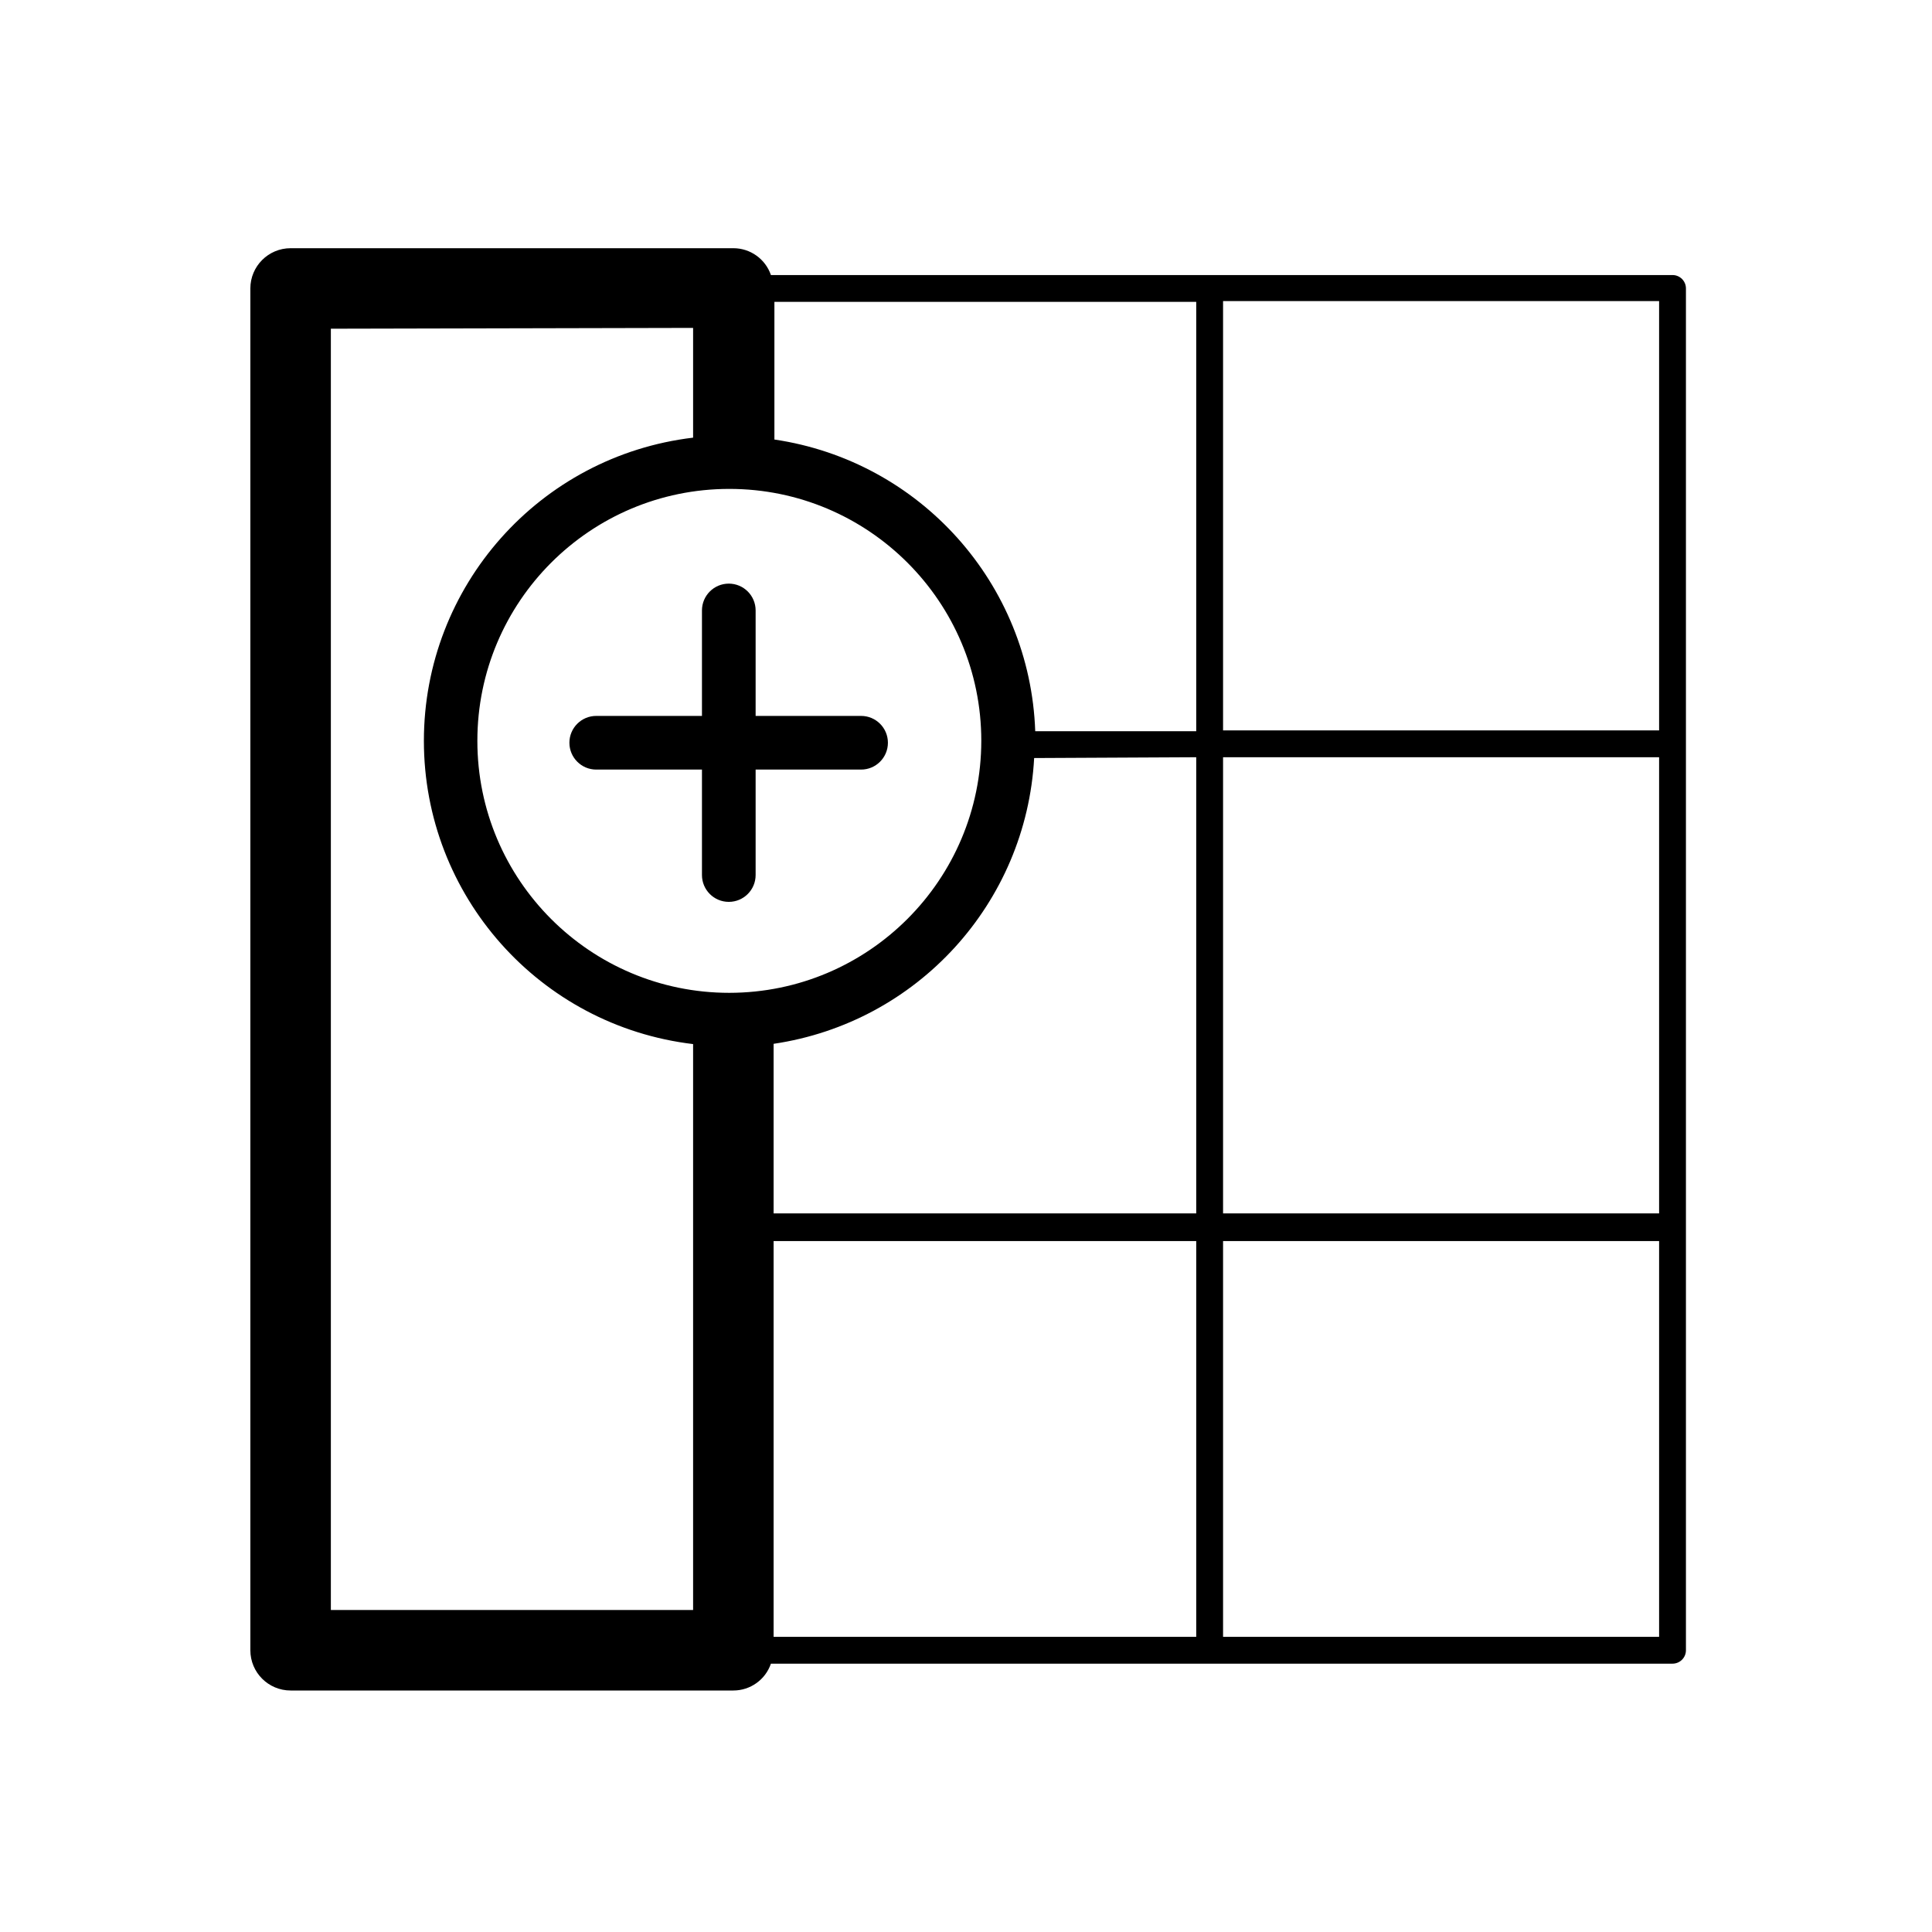
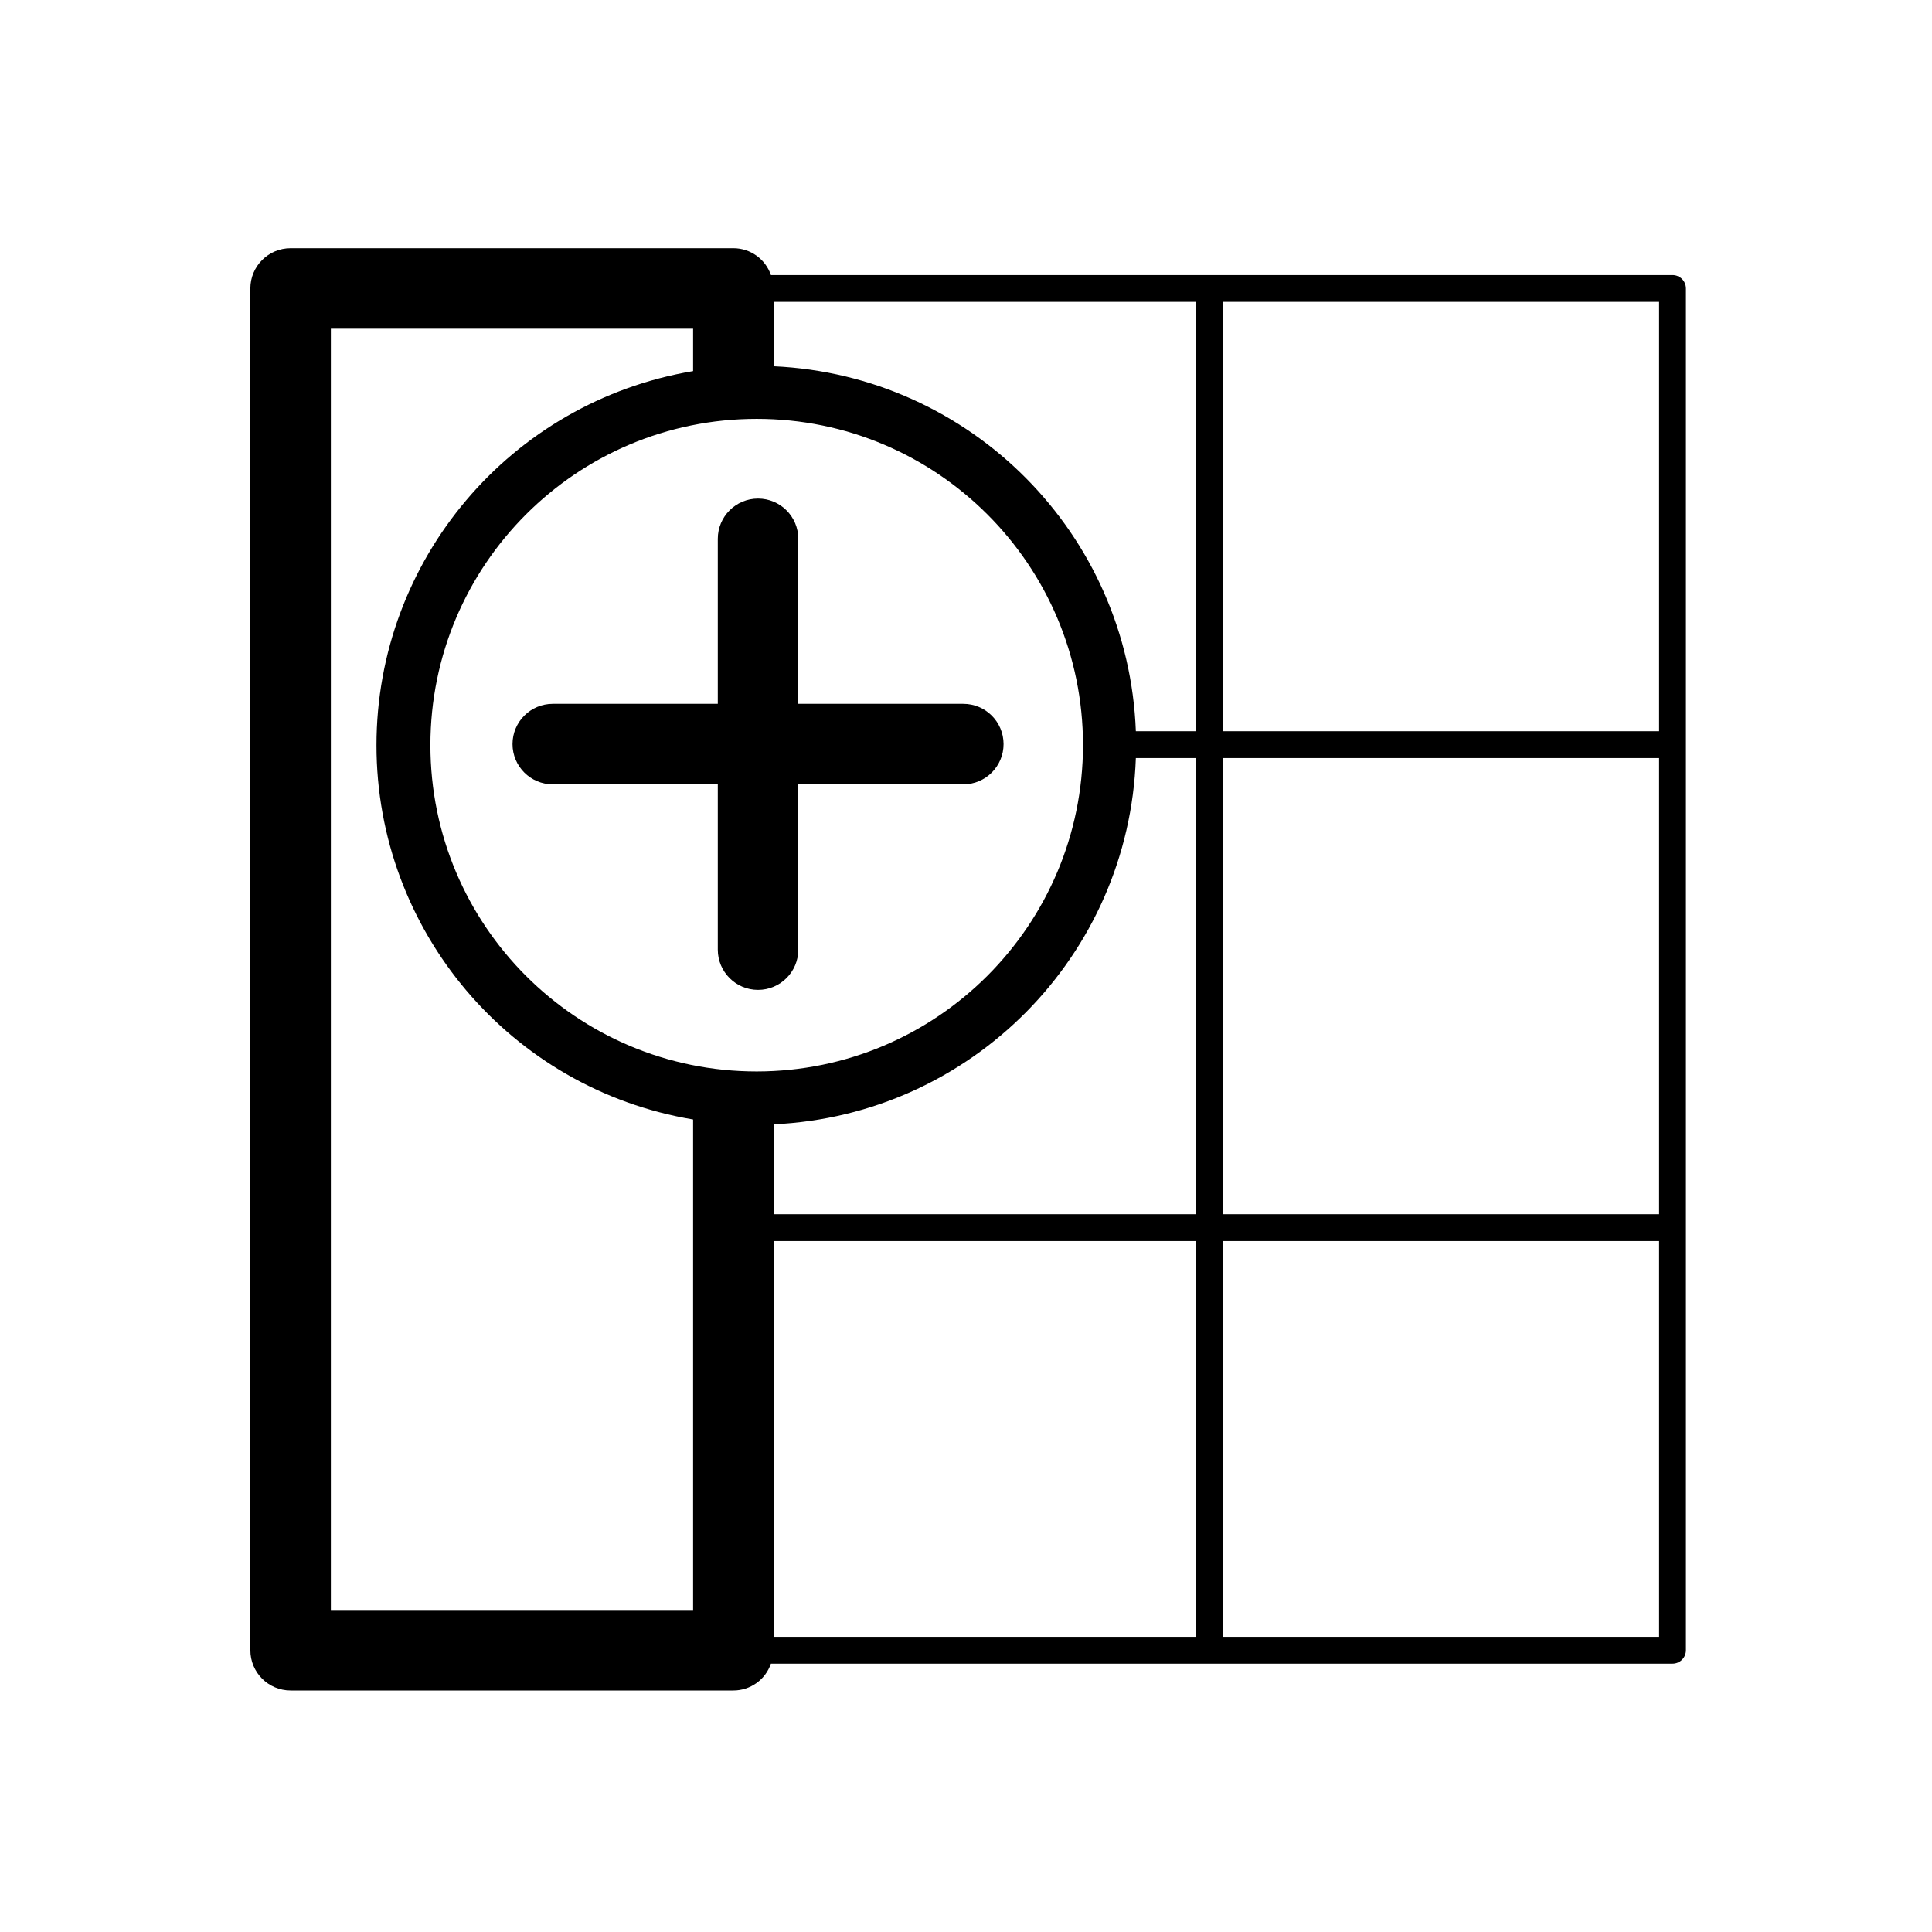
<svg xmlns="http://www.w3.org/2000/svg" viewBox="0 0 72 72">
  <g>
-     <path d="M10.83,63h16.5a1.48,1.48,0,0,0,1.4-1h33.6a.5.5,0,0,0,.5-.5V10.75a.5.5,0,0,0-.5-.5H28.73a1.48,1.48,0,0,0-1.4-1H10.83a1.5,1.5,0,0,0-1.5,1.5V61.5A1.5,1.5,0,0,0,10.83,63Zm18-2V46.25H44.58V61ZM44.58,11.25v16h-6a11.39,11.39,0,0,0-9.72-10.87V11.25ZM27.18,37a9.39,9.39,0,1,1,9.39-9.39A9.4,9.4,0,0,1,27.18,37Zm17.4-8.78v17H28.83V38.9a11.39,11.39,0,0,0,9.71-10.65Zm-18.75-16v4.09a11.38,11.38,0,0,0,0,22.6V60H12.33V12.25Zm36-1v16H45.58v-16Zm0,17v17H45.58v-17ZM45.58,61V46.25H61.83V61Z" />
-     <path d="M26.16,32.61V28.68H22.22a1,1,0,0,1,0-2h3.94V22.75a1,1,0,0,1,2,0v3.93h3.93a1,1,0,0,1,0,2H28.16v3.93a1,1,0,0,1-2,0Z" />
+     <path d="M35.9,26.23H29.75V20.08a1.5,1.5,0,0,0-3,0v6.15H20.6a1.5,1.5,0,0,0,0,3h6.15v6.16a1.5,1.5,0,0,0,3,0V29.23H35.9a1.5,1.5,0,0,0,0-3Z" />
+     <path d="M62.33,10.25H28.73a1.48,1.48,0,0,0-1.4-1H10.83a1.5,1.5,0,0,0-1.5,1.5V61.5a1.5,1.5,0,0,0,1.5,1.5h16.5a1.48,1.48,0,0,0,1.4-1h33.6a.5.5,0,0,0,.5-.5V10.75A.5.5,0,0,0,62.33,10.25ZM28.2,39.93A12.16,12.16,0,1,1,40.36,27.77,12.17,12.17,0,0,1,28.2,39.93ZM12.33,60V12.25h13.5v1.58a14.14,14.14,0,0,0,0,27.89V60Zm32.25,1H28.83V46.25H44.58Zm0-15.75H28.83V41.9a14.16,14.16,0,0,0,13.5-13.65h2.25Zm0-18H42.33a14.15,14.15,0,0,0-13.5-13.6v-2.4H44.58ZM61.83,61H45.58V46.25H61.83Zm0-15.75H45.58v-17H61.83Zm0-18H45.58v-16H61.83Z" />
  </g>
  <rect x="0.36" y="0.36" width="71.28" height="71.28" fill="none" />
</svg>
